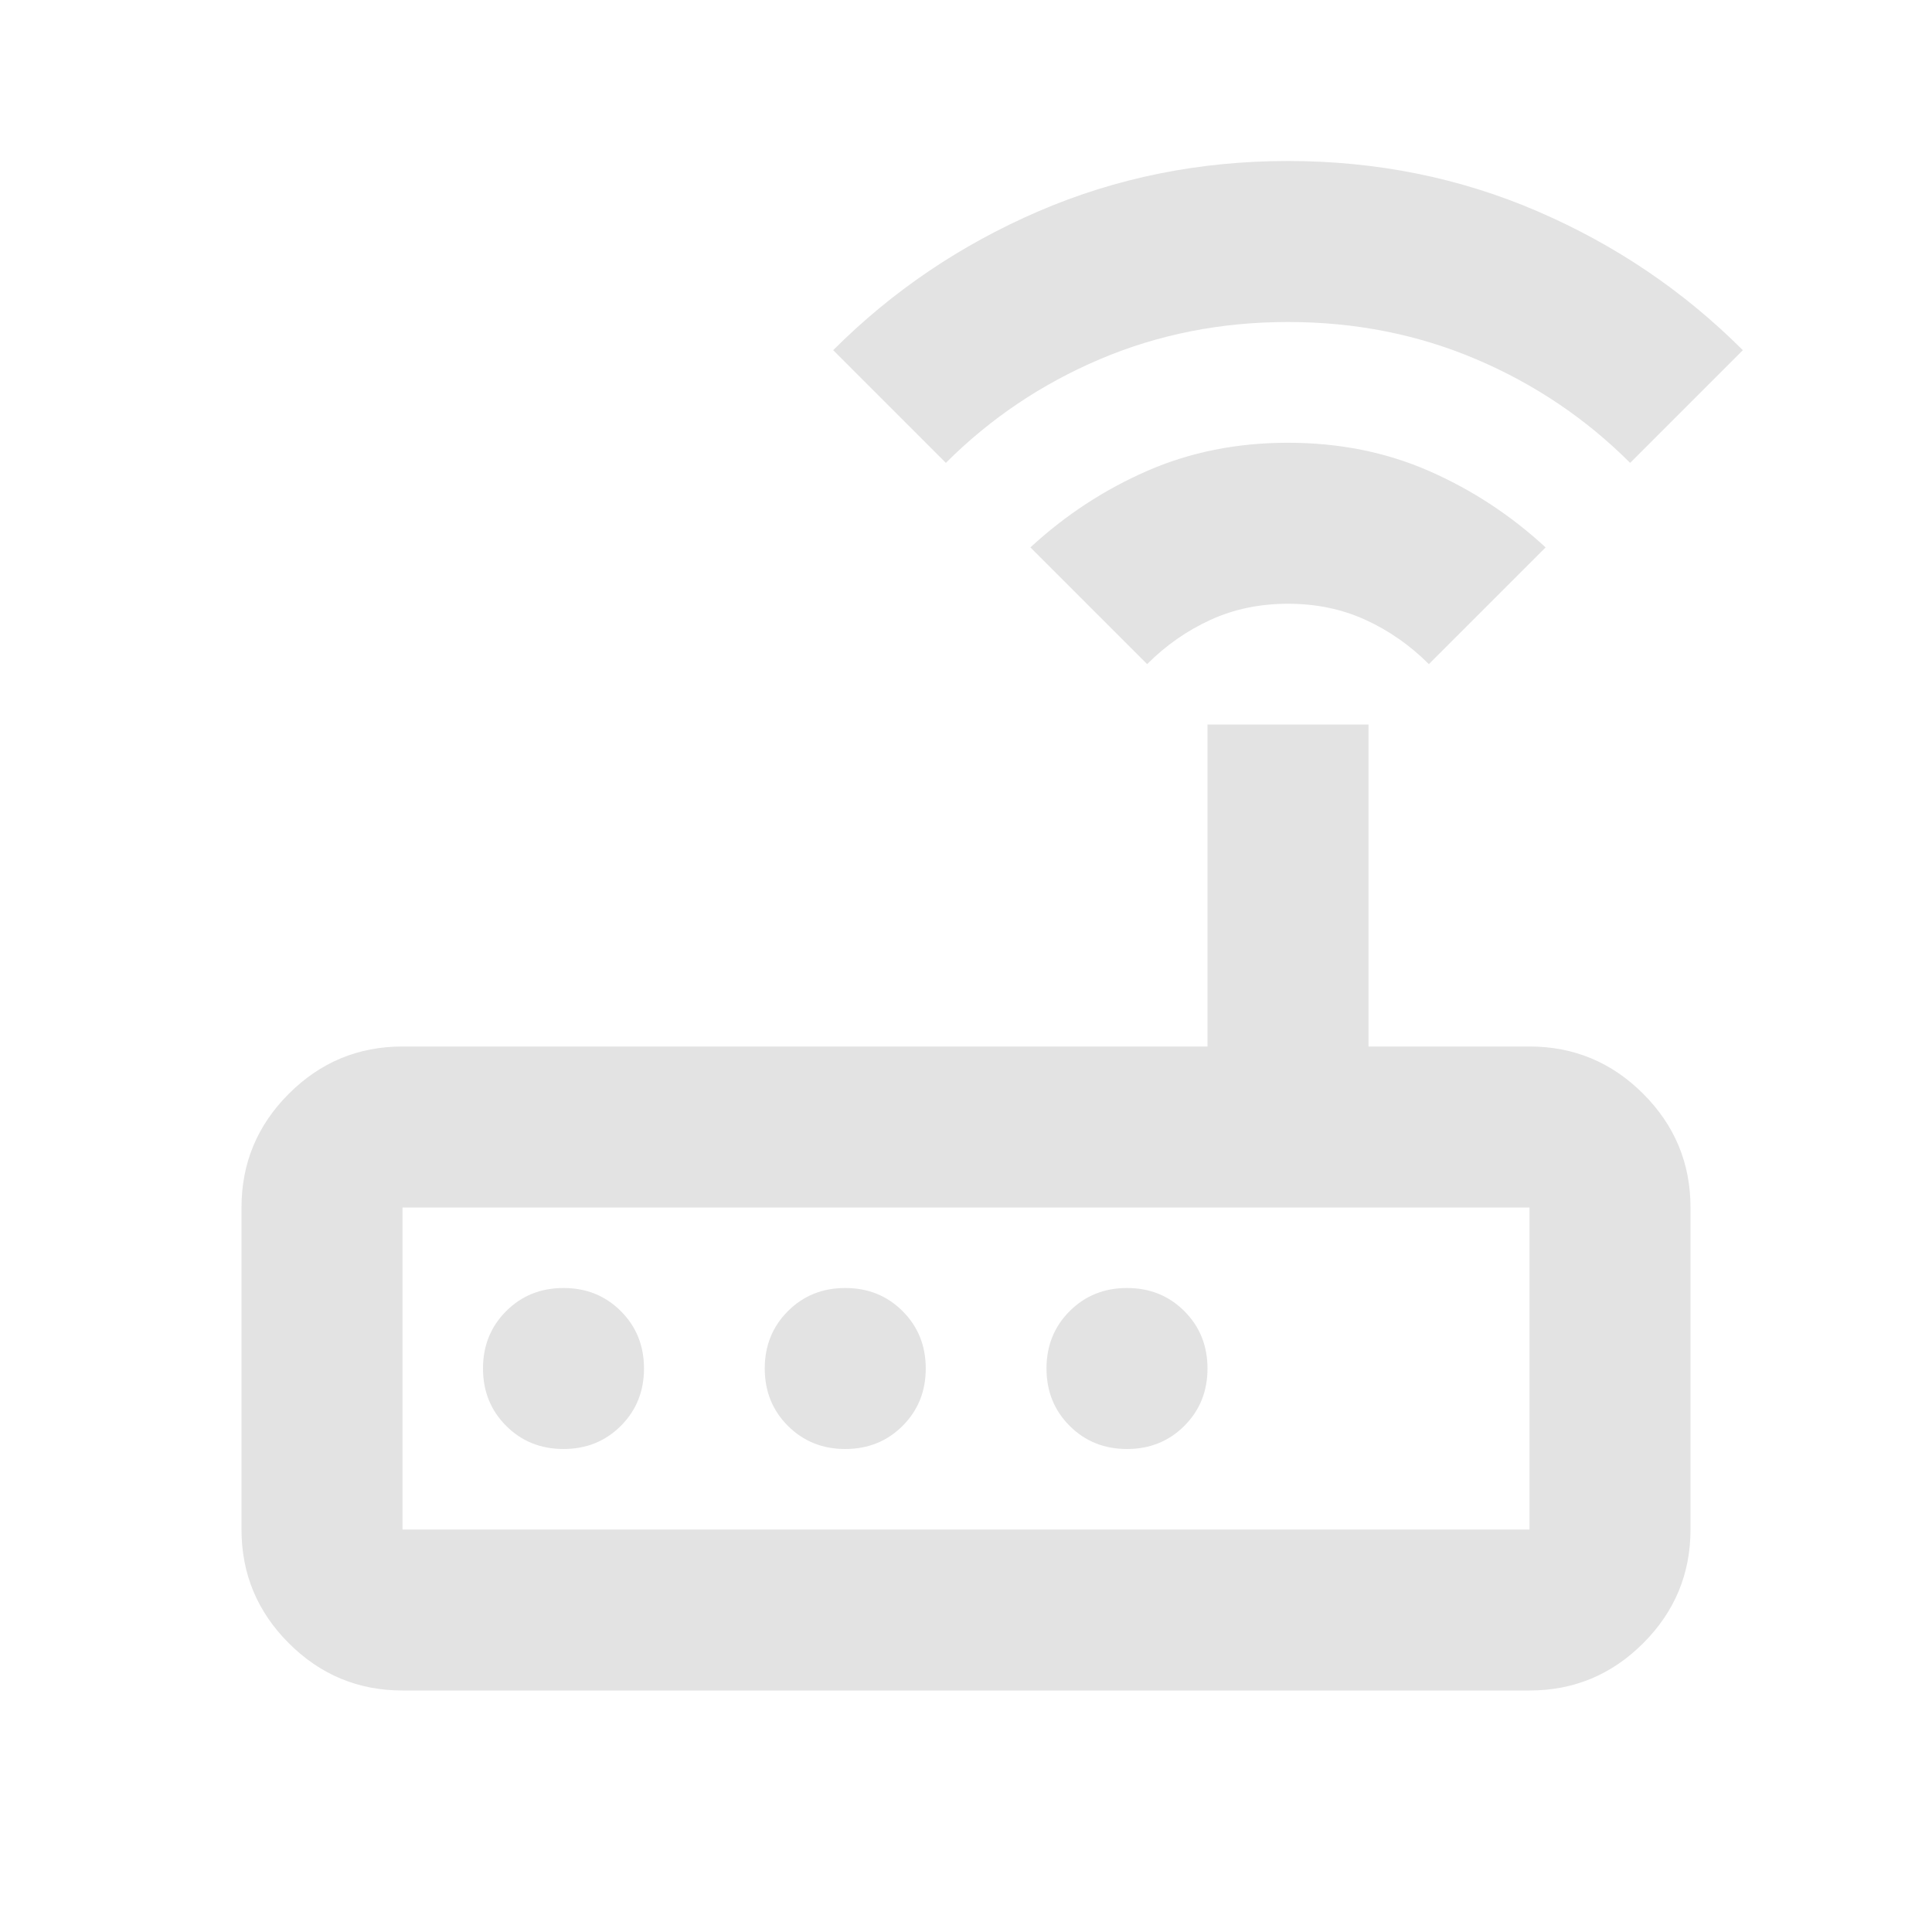
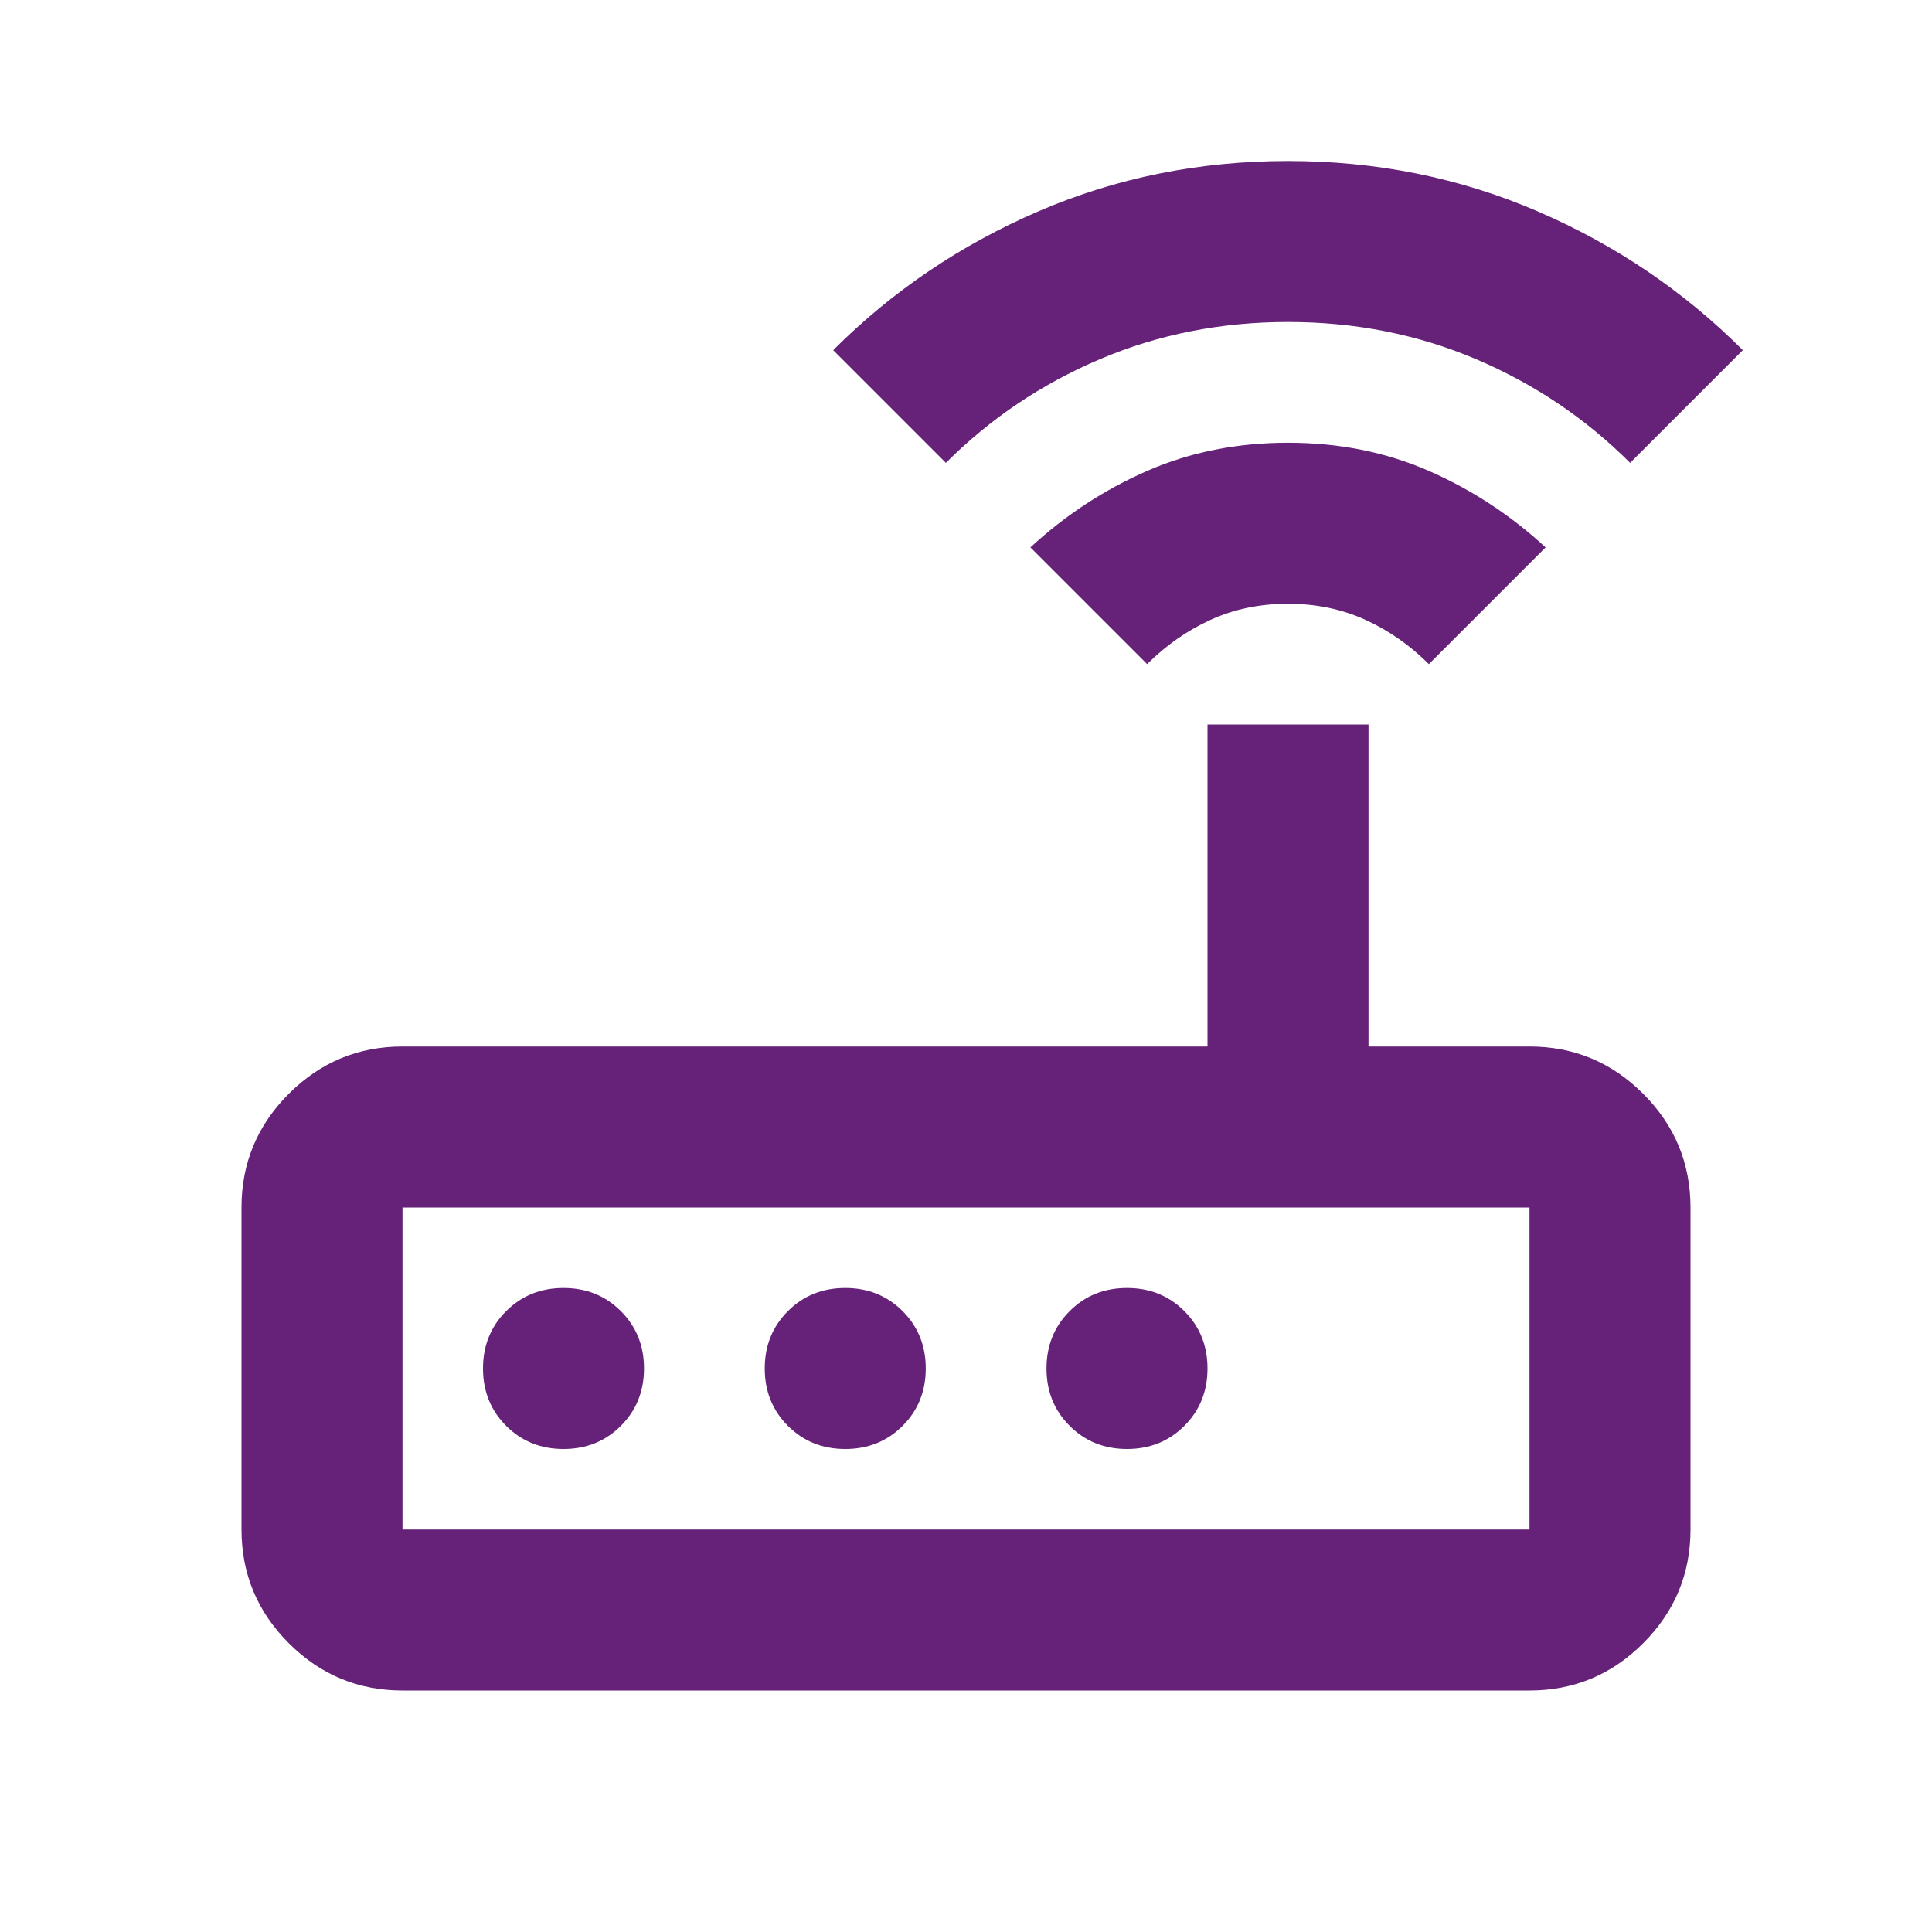
- <svg xmlns="http://www.w3.org/2000/svg" height="24px" viewBox="0 -960 960 960" width="24px" fill="#e3e3e3">
+ <svg xmlns="http://www.w3.org/2000/svg" height="24px" viewBox="0 -960 960 960" width="24px" fill="#662179">
  <path d="M200-120q-33 0-56.5-23.5T120-200v-160q0-33 23.5-56.5T200-440h400v-160h80v160h80q33 0 56.5 23.5T840-360v160q0 33-23.5 56.5T760-120H200Zm0-80h560v-160H200v160Zm80-40q17 0 28.5-11.5T320-280q0-17-11.5-28.5T280-320q-17 0-28.5 11.5T240-280q0 17 11.5 28.5T280-240Zm140 0q17 0 28.5-11.5T460-280q0-17-11.5-28.5T420-320q-17 0-28.5 11.5T380-280q0 17 11.5 28.5T420-240Zm140 0q17 0 28.5-11.5T600-280q0-17-11.5-28.5T560-320q-17 0-28.5 11.5T520-280q0 17 11.5 28.5T560-240Zm10-390-58-58q26-24 58-38t70-14q38 0 70 14t58 38l-58 58q-14-14-31.5-22t-38.5-8q-21 0-38.5 8T570-630ZM470-730l-56-56q44-44 102-69t124-25q66 0 124 25t102 69l-56 56q-33-33-76.5-51.5T640-800q-50 0-93.5 18.5T470-730ZM200-200v-160 160Z" />
</svg>
